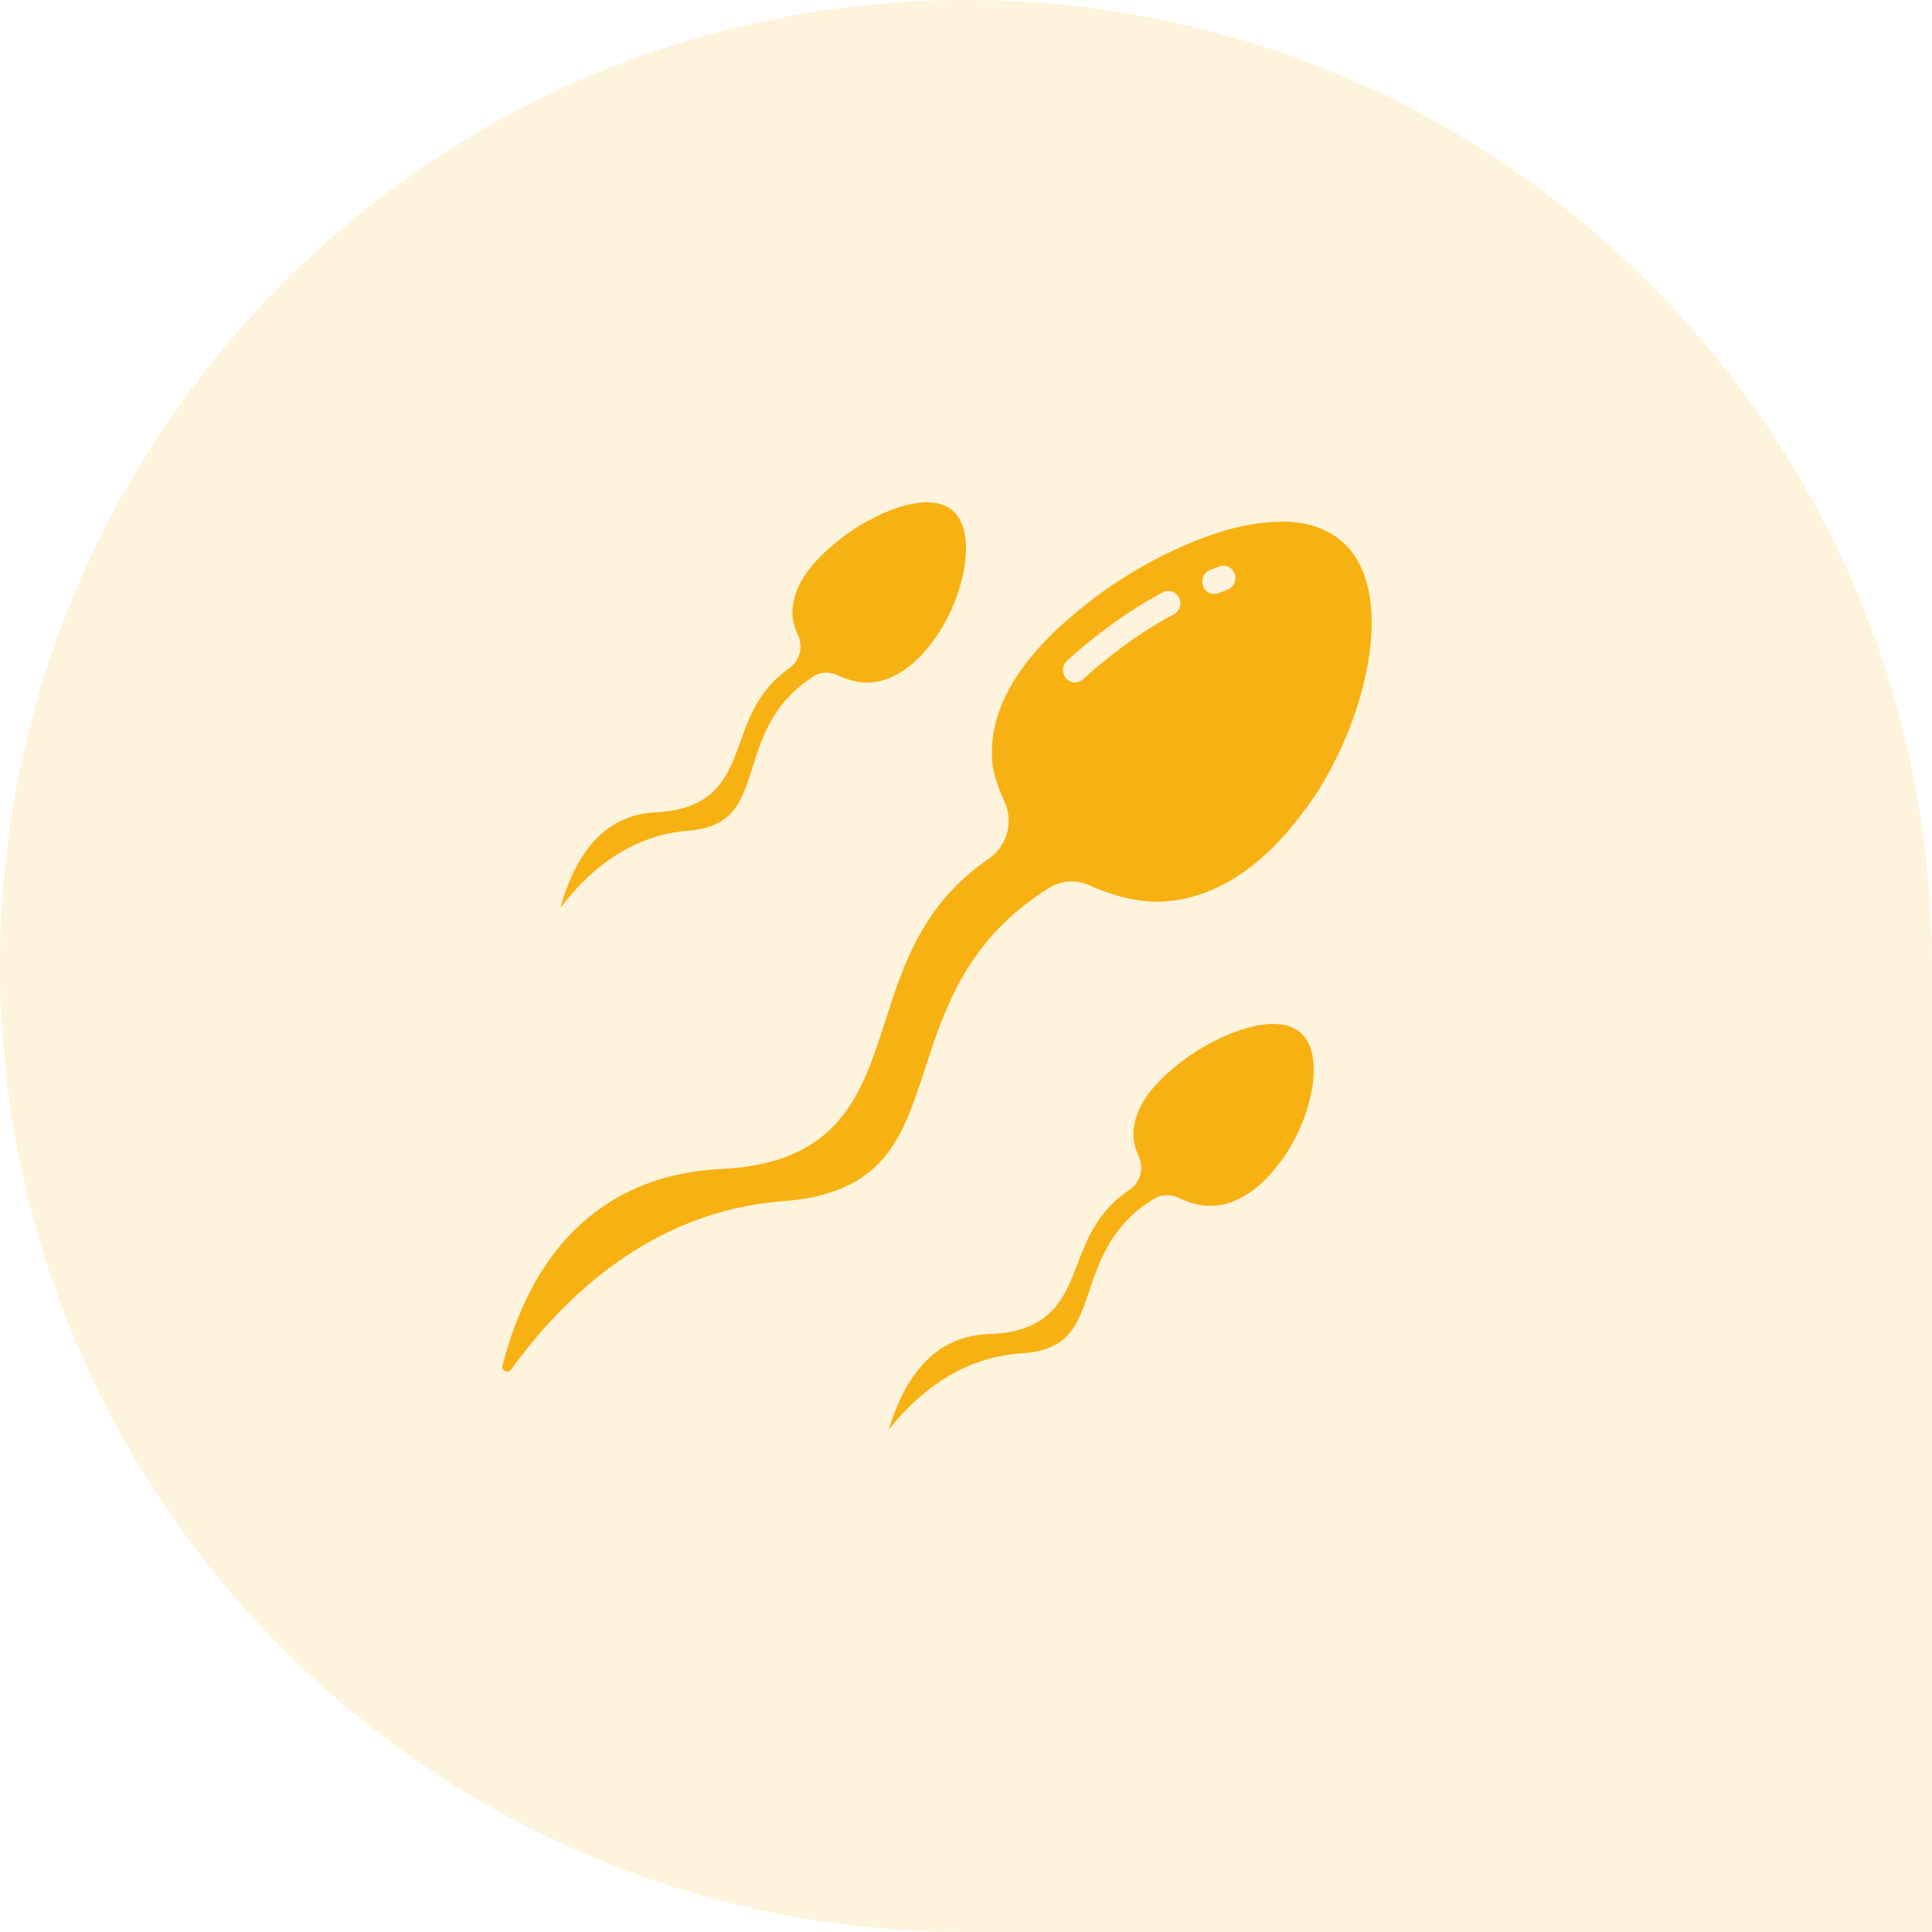
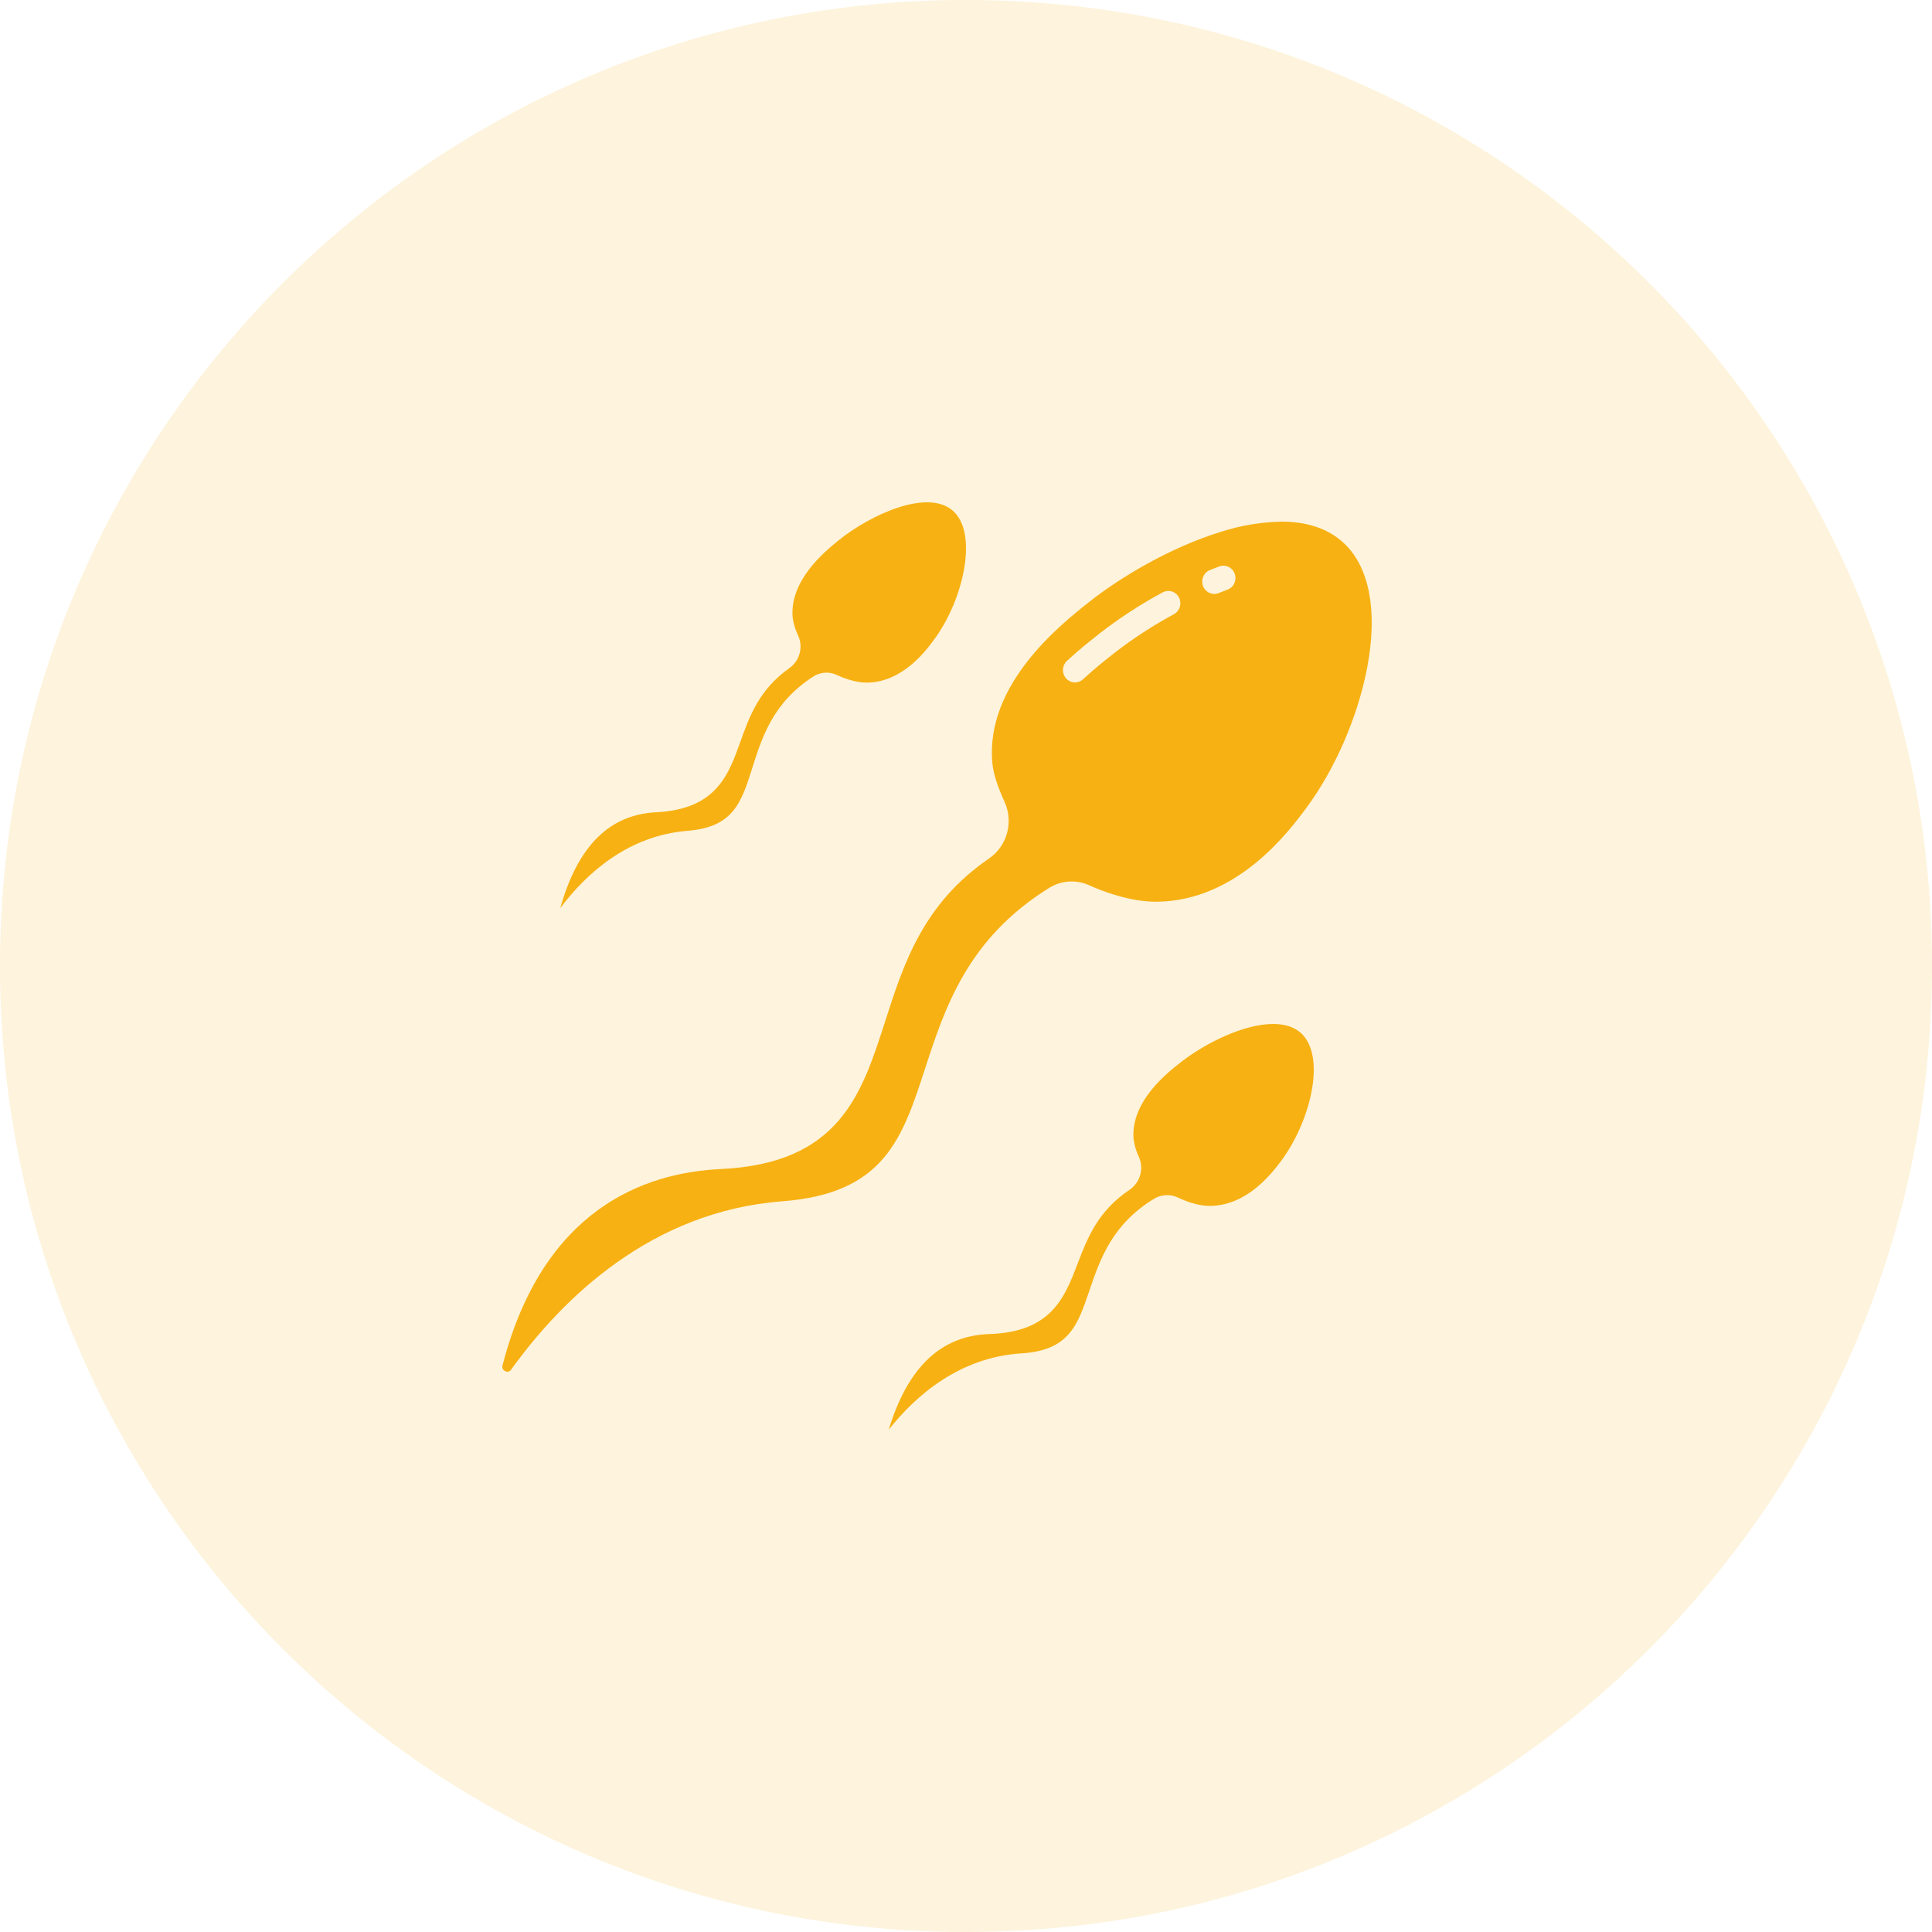
<svg xmlns="http://www.w3.org/2000/svg" width="100" height="100" viewBox="0 0 100 100" fill="none">
-   <path opacity="0.15" d="M100 100H50C22.386 100 0 77.614 0 50C0 22.386 22.386 0 50 0C77.614 0 100 22.386 100 50V100Z" fill="#F7B112" />
+   <rect opacity="0.15" x="100" y="100" width="100" height="100" rx="50" transform="rotate(180 100 100)" fill="#F7B112" />
  <path d="M37.308 60.51C33.307 60.698 28.101 62.613 26.013 70.664C25.993 70.723 25.996 70.788 26.022 70.844C26.047 70.901 26.093 70.945 26.149 70.969C26.2 70.999 26.261 71.008 26.318 70.993C26.375 70.979 26.425 70.942 26.456 70.89C29.116 67.2 33.711 62.693 40.492 62.178C45.773 61.777 46.702 58.928 47.878 55.32C48.907 52.164 50.073 48.588 54.301 45.959C54.608 45.767 54.956 45.654 55.315 45.629C55.674 45.604 56.033 45.668 56.363 45.816C57.086 46.142 58.505 46.683 59.882 46.673C64.039 46.627 66.713 43.032 67.591 41.852C69.112 39.807 70.304 37.05 70.779 34.477C71.304 31.641 70.886 29.396 69.604 28.157C68.715 27.298 67.535 27 66.326 27C65.263 27.023 64.209 27.2 63.195 27.527C60.525 28.347 57.95 29.918 56.431 31.114C54.938 32.289 50.975 35.41 51.366 39.514C51.414 40.027 51.632 40.713 51.995 41.497C52.225 42.001 52.272 42.573 52.127 43.11C51.983 43.647 51.656 44.113 51.206 44.425C47.771 46.781 46.777 49.874 45.816 52.865C44.6 56.648 43.452 60.221 37.308 60.51ZM62.623 29.506C62.785 29.441 62.948 29.378 63.112 29.318C63.267 29.26 63.438 29.268 63.588 29.34C63.738 29.412 63.853 29.542 63.91 29.702C63.966 29.861 63.958 30.037 63.888 30.191C63.818 30.344 63.691 30.463 63.535 30.52C63.382 30.577 63.229 30.636 63.077 30.698C62.923 30.759 62.751 30.756 62.6 30.688C62.448 30.619 62.33 30.492 62.269 30.334C62.209 30.177 62.213 30 62.279 29.845C62.346 29.69 62.469 29.568 62.623 29.506H62.623ZM55.224 34.208C55.882 33.6 56.48 33.13 56.917 32.786C57.946 31.987 59.038 31.276 60.181 30.66C60.327 30.581 60.498 30.564 60.656 30.614C60.814 30.664 60.946 30.776 61.023 30.926C61.1 31.076 61.117 31.251 61.068 31.413C61.019 31.575 60.91 31.711 60.764 31.79C59.684 32.373 58.651 33.045 57.676 33.8C57.255 34.132 56.68 34.585 56.057 35.159C55.997 35.215 55.926 35.258 55.849 35.286C55.771 35.315 55.69 35.327 55.608 35.322C55.526 35.318 55.446 35.297 55.372 35.261C55.298 35.224 55.232 35.174 55.177 35.111C55.123 35.049 55.081 34.976 55.053 34.897C55.026 34.818 55.014 34.734 55.018 34.65C55.023 34.566 55.043 34.484 55.078 34.408C55.114 34.332 55.163 34.264 55.224 34.208Z" fill="#F7B112" />
  <path d="M35.587 43.002C37.968 42.813 38.375 41.528 38.938 39.75C39.441 38.16 40.012 36.357 42.097 35.017C42.274 34.902 42.477 34.833 42.688 34.818C42.899 34.803 43.11 34.842 43.301 34.931C43.63 35.084 44.276 35.339 44.885 35.332C46.762 35.308 47.995 33.596 48.401 33.033C49.858 31.011 50.608 27.718 49.391 26.503C48.109 25.224 45.05 26.631 43.385 27.985C42.693 28.549 40.853 30.046 41.029 31.977C41.077 32.298 41.173 32.609 41.314 32.9C41.444 33.187 41.471 33.511 41.39 33.815C41.309 34.12 41.125 34.388 40.869 34.572C39.29 35.692 38.797 37.069 38.319 38.401C37.705 40.115 37.07 41.888 33.97 42.042C31.539 42.163 29.91 43.786 29 47C30.334 45.227 32.494 43.247 35.587 43.002Z" fill="#F7B112" />
  <path d="M58.466 61.584C56.816 62.694 56.284 64.083 55.769 65.427C55.106 67.156 54.421 68.945 51.216 69.05C48.702 69.134 46.992 70.754 46 74C47.407 72.223 49.671 70.249 52.87 70.05C55.334 69.897 55.775 68.6 56.385 66.805C56.931 65.2 57.55 63.38 59.726 62.053C59.911 61.939 60.122 61.873 60.34 61.861C60.558 61.85 60.776 61.892 60.972 61.986C61.309 62.146 61.968 62.415 62.602 62.417H62.613C64.546 62.417 65.844 60.706 66.271 60.142C67.81 58.114 68.638 54.785 67.401 53.533C67.029 53.157 66.503 53 65.901 53C64.396 53 62.416 53.978 61.172 54.941C60.447 55.501 58.522 56.991 58.673 58.953C58.717 59.279 58.811 59.596 58.953 59.894C59.082 60.187 59.105 60.516 59.016 60.824C58.927 61.132 58.733 61.4 58.466 61.584Z" fill="#F7B112" />
</svg>
